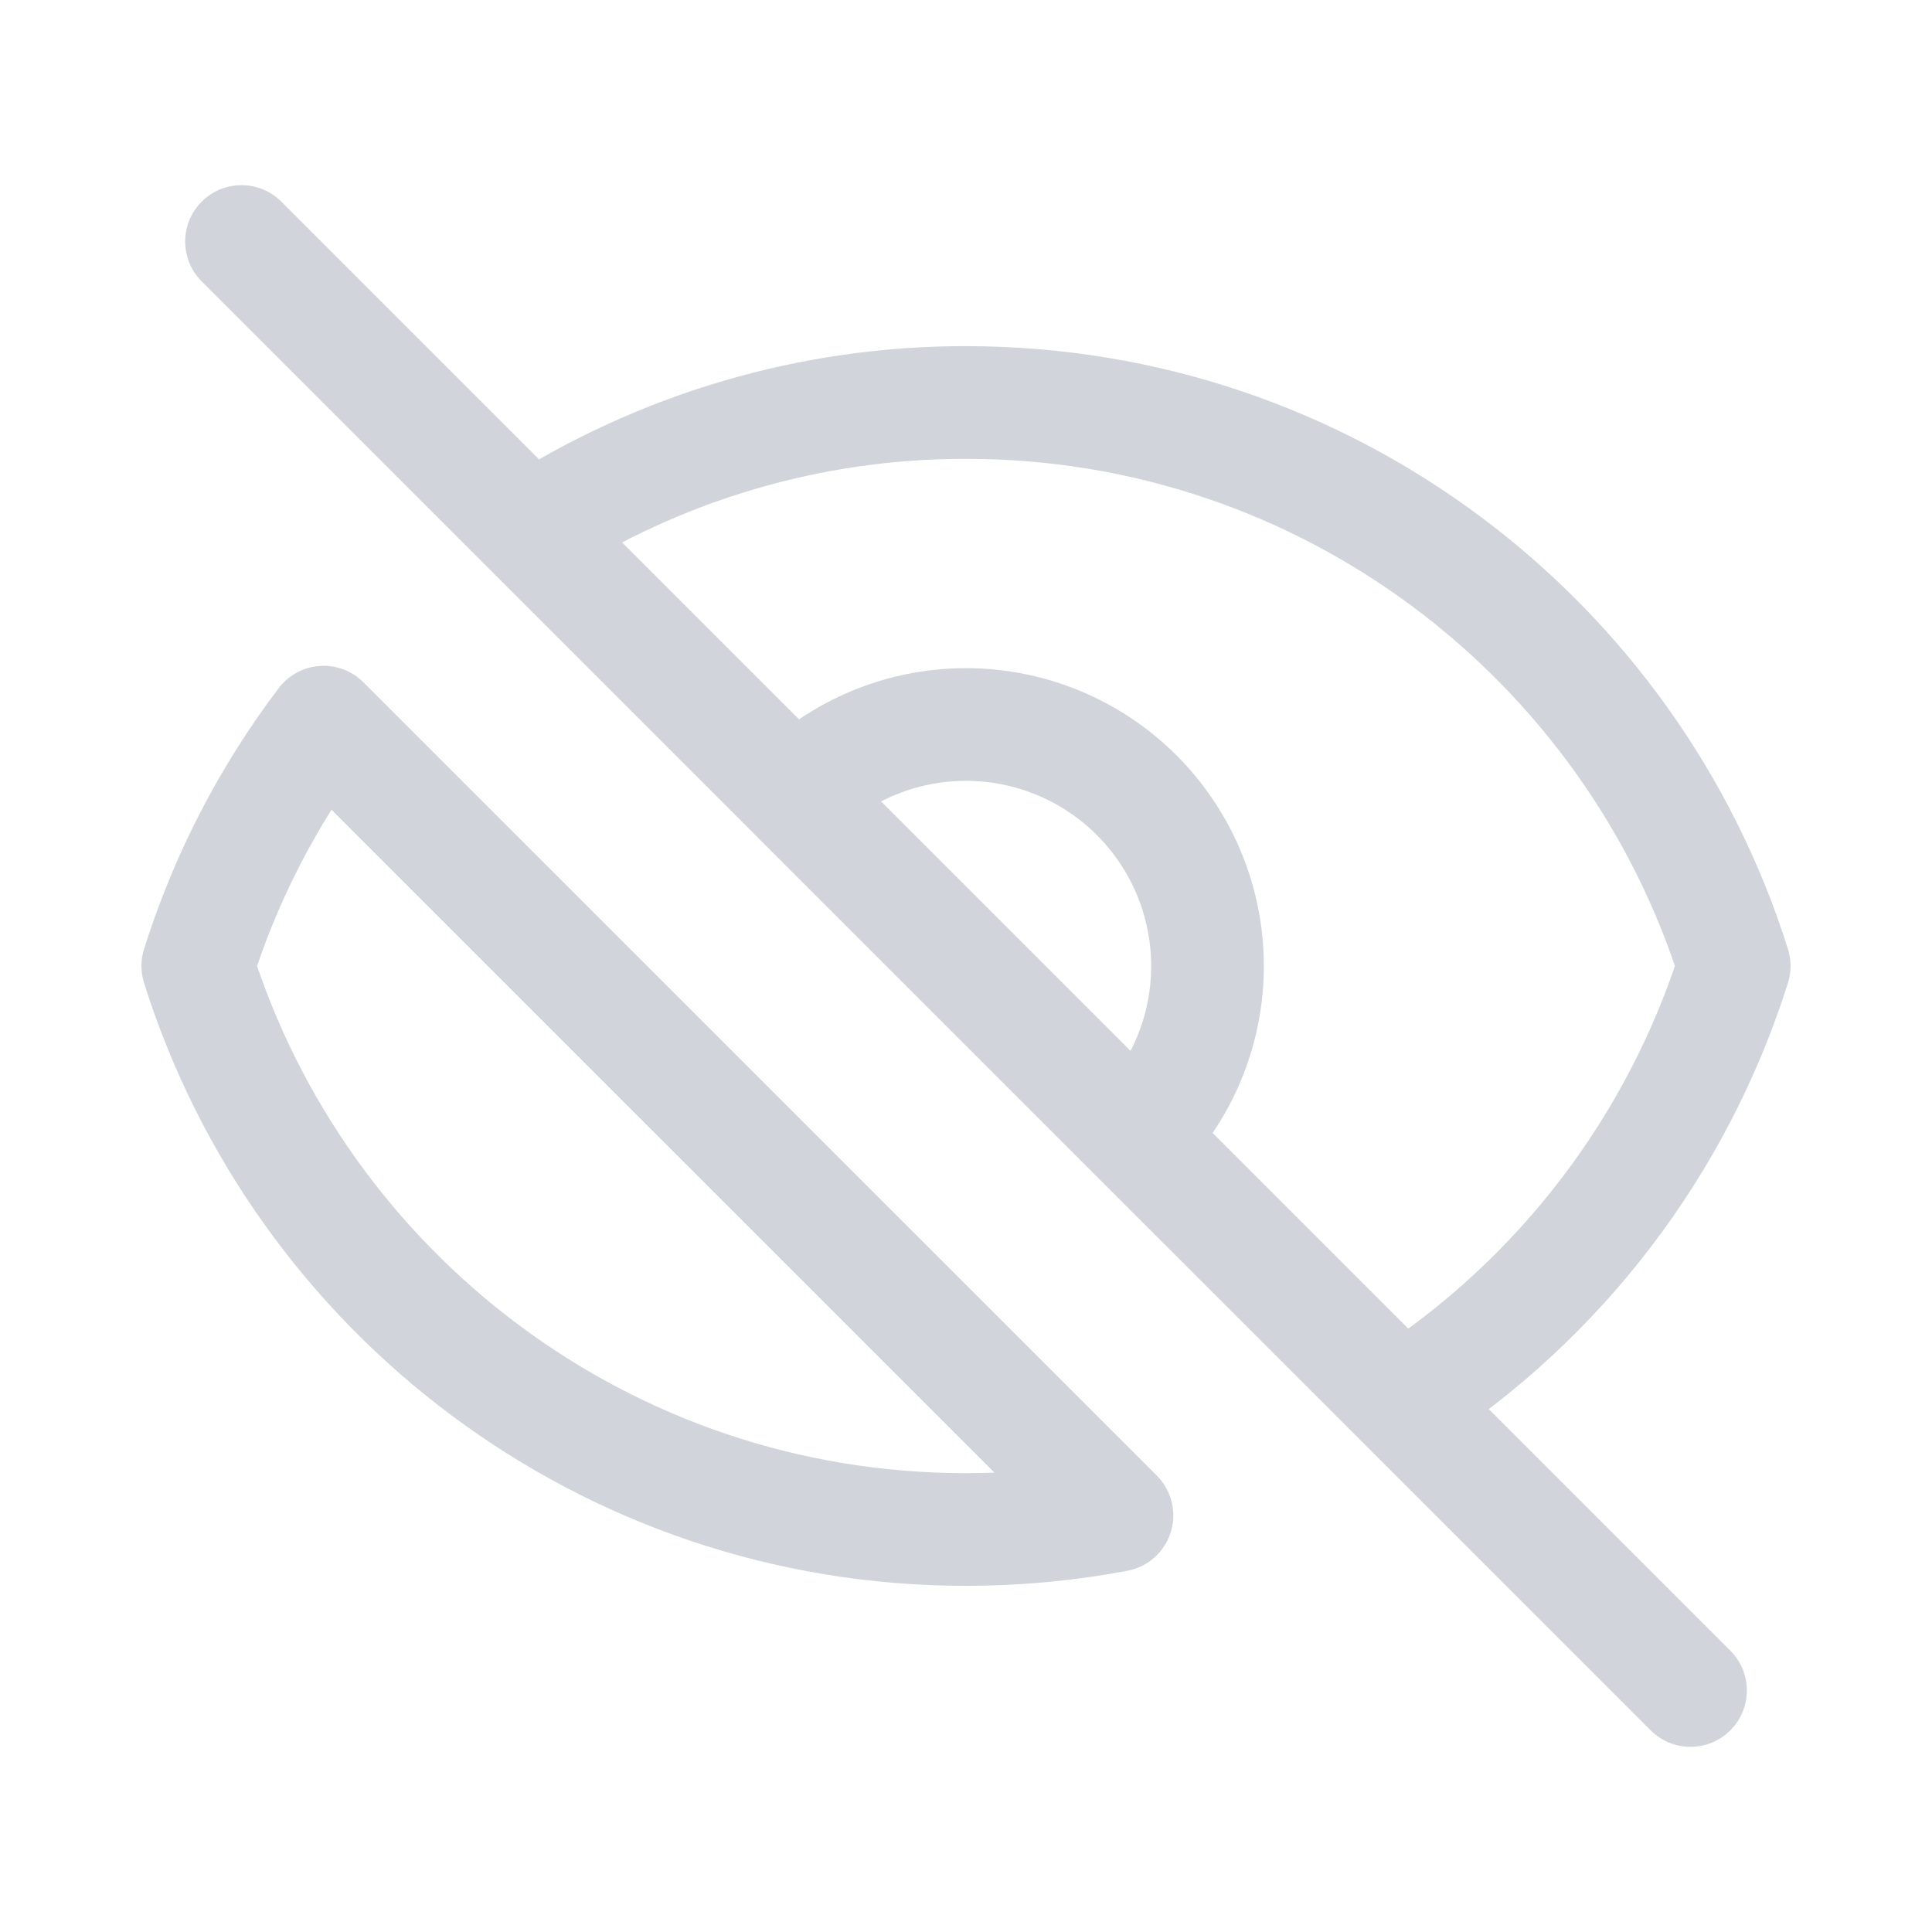
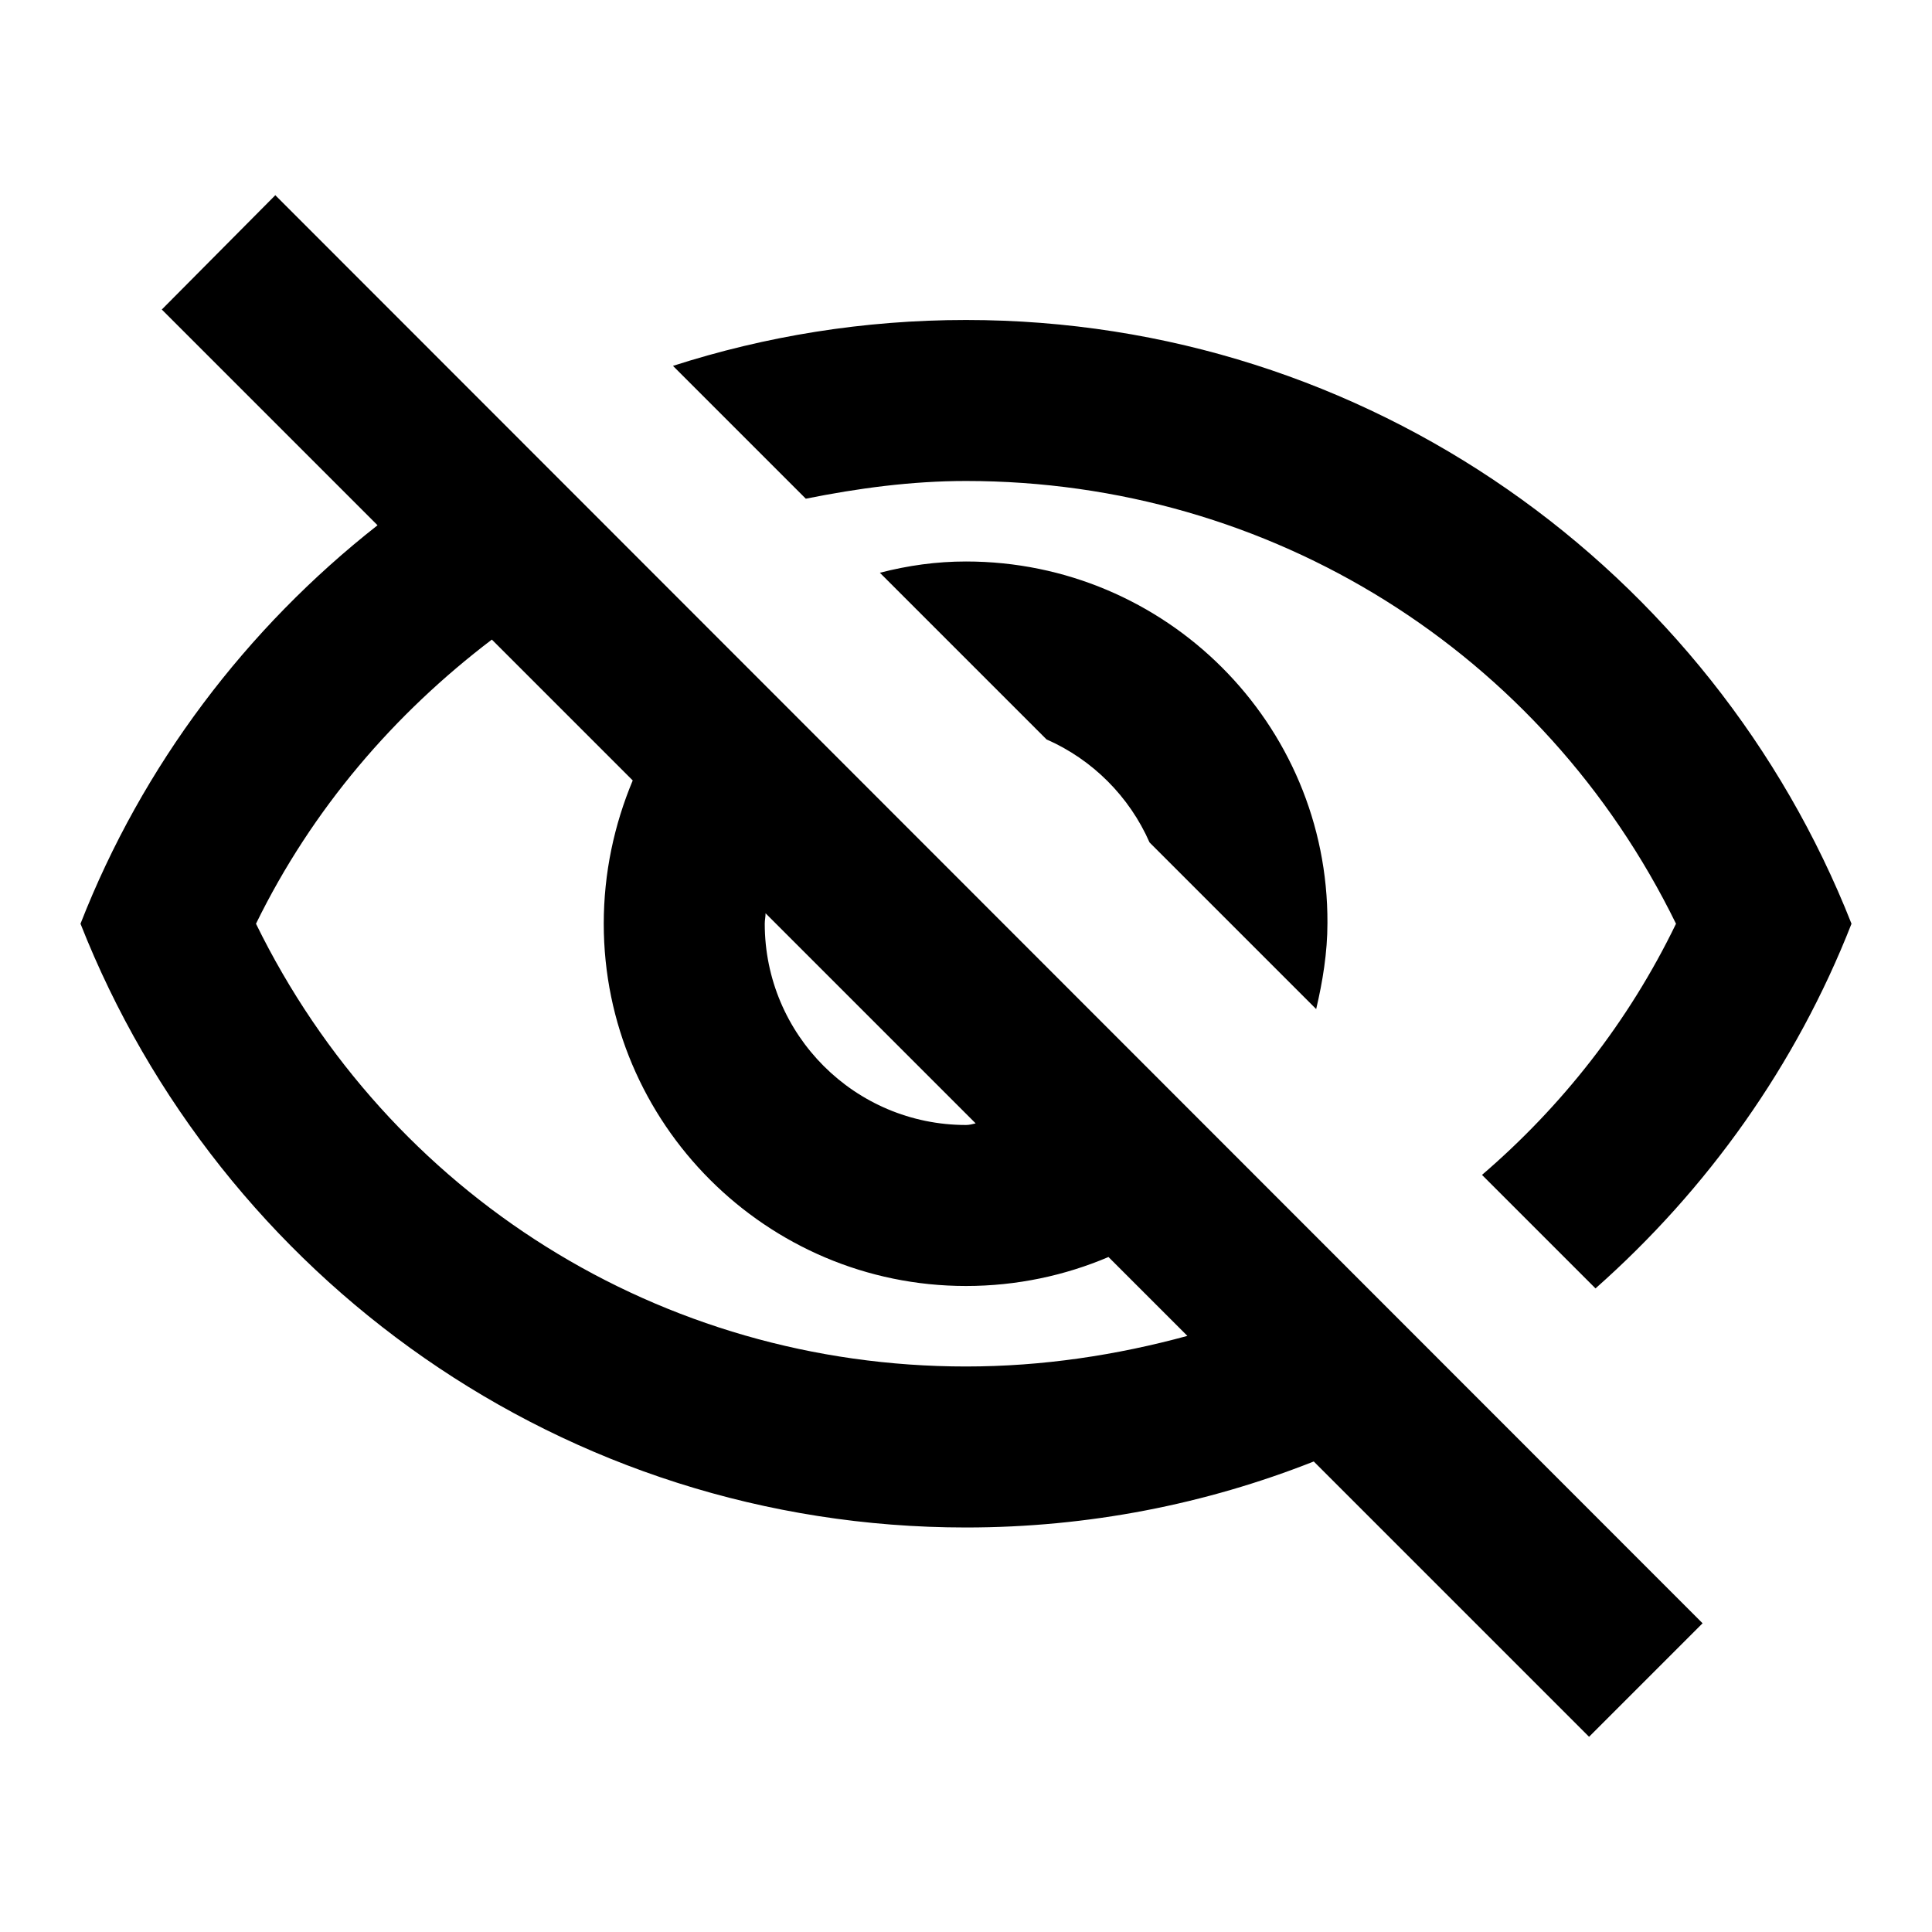
- <svg xmlns="http://www.w3.org/2000/svg" width="24" height="24" viewBox="0 0 24 24" fill="none">
-   <path d="M9.878 9.879C10.441 9.316 11.204 9 11.999 9C12.795 9 13.558 9.316 14.121 9.879C14.684 10.442 15 11.205 15 12.001C15 12.796 14.684 13.559 14.121 14.122M9.878 9.879L14.121 14.122M9.878 9.879L14.12 14.12M14.121 14.122L17.412 17.412M9.88 9.88L6.59 6.59M6.59 6.59L3 3M6.59 6.59C8.202 5.55 10.081 4.997 12 5C16.478 5 20.268 7.943 21.543 12C20.839 14.23 19.377 16.145 17.411 17.411M6.59 6.59L17.411 17.411M17.411 17.411L21 21M13.875 18.825C13.257 18.942 12.629 19 12 19C7.522 19 3.732 16.057 2.457 12C2.8 10.908 3.329 9.883 4.02 8.971L13.875 18.825Z" stroke="#D1D5DB" stroke-width="1.4" stroke-linecap="round" stroke-linejoin="round" />
+ <svg xmlns="http://www.w3.org/2000/svg" width="24" height="24" viewBox="0 0 24 24">
+   <path d="M12 5.975C15.79 5.975 19.17 8.105 20.82 11.475C20.23 12.695 19.4 13.745 18.41 14.595L19.82 16.005C21.21 14.775 22.31 13.235 23 11.475C21.27 7.085 17 3.975 12 3.975C10.73 3.975 9.51 4.175 8.36 4.545L10.01 6.195C10.66 6.065 11.32 5.975 12 5.975ZM10.93 7.115L13 9.185C13.57 9.435 14.03 9.895 14.28 10.465L16.35 12.535C16.43 12.195 16.49 11.835 16.49 11.465C16.5 8.985 14.48 6.975 12 6.975C11.63 6.975 11.28 7.025 10.93 7.115ZM2.01 3.845L4.69 6.525C3.06 7.805 1.77 9.505 1 11.475C2.73 15.865 7 18.975 12 18.975C13.52 18.975 14.98 18.685 16.32 18.155L19.74 21.575L21.15 20.165L3.42 2.425L2.01 3.845ZM9.51 11.345L12.12 13.955C12.08 13.965 12.04 13.975 12 13.975C10.62 13.975 9.5 12.855 9.5 11.475C9.5 11.425 9.51 11.395 9.51 11.345V11.345ZM6.11 7.945L7.86 9.695C7.63 10.245 7.5 10.845 7.5 11.475C7.5 13.955 9.52 15.975 12 15.975C12.63 15.975 13.23 15.845 13.77 15.615L14.75 16.595C13.87 16.835 12.95 16.975 12 16.975C8.21 16.975 4.83 14.845 3.18 11.475C3.88 10.045 4.9 8.865 6.11 7.945Z" />
</svg>
